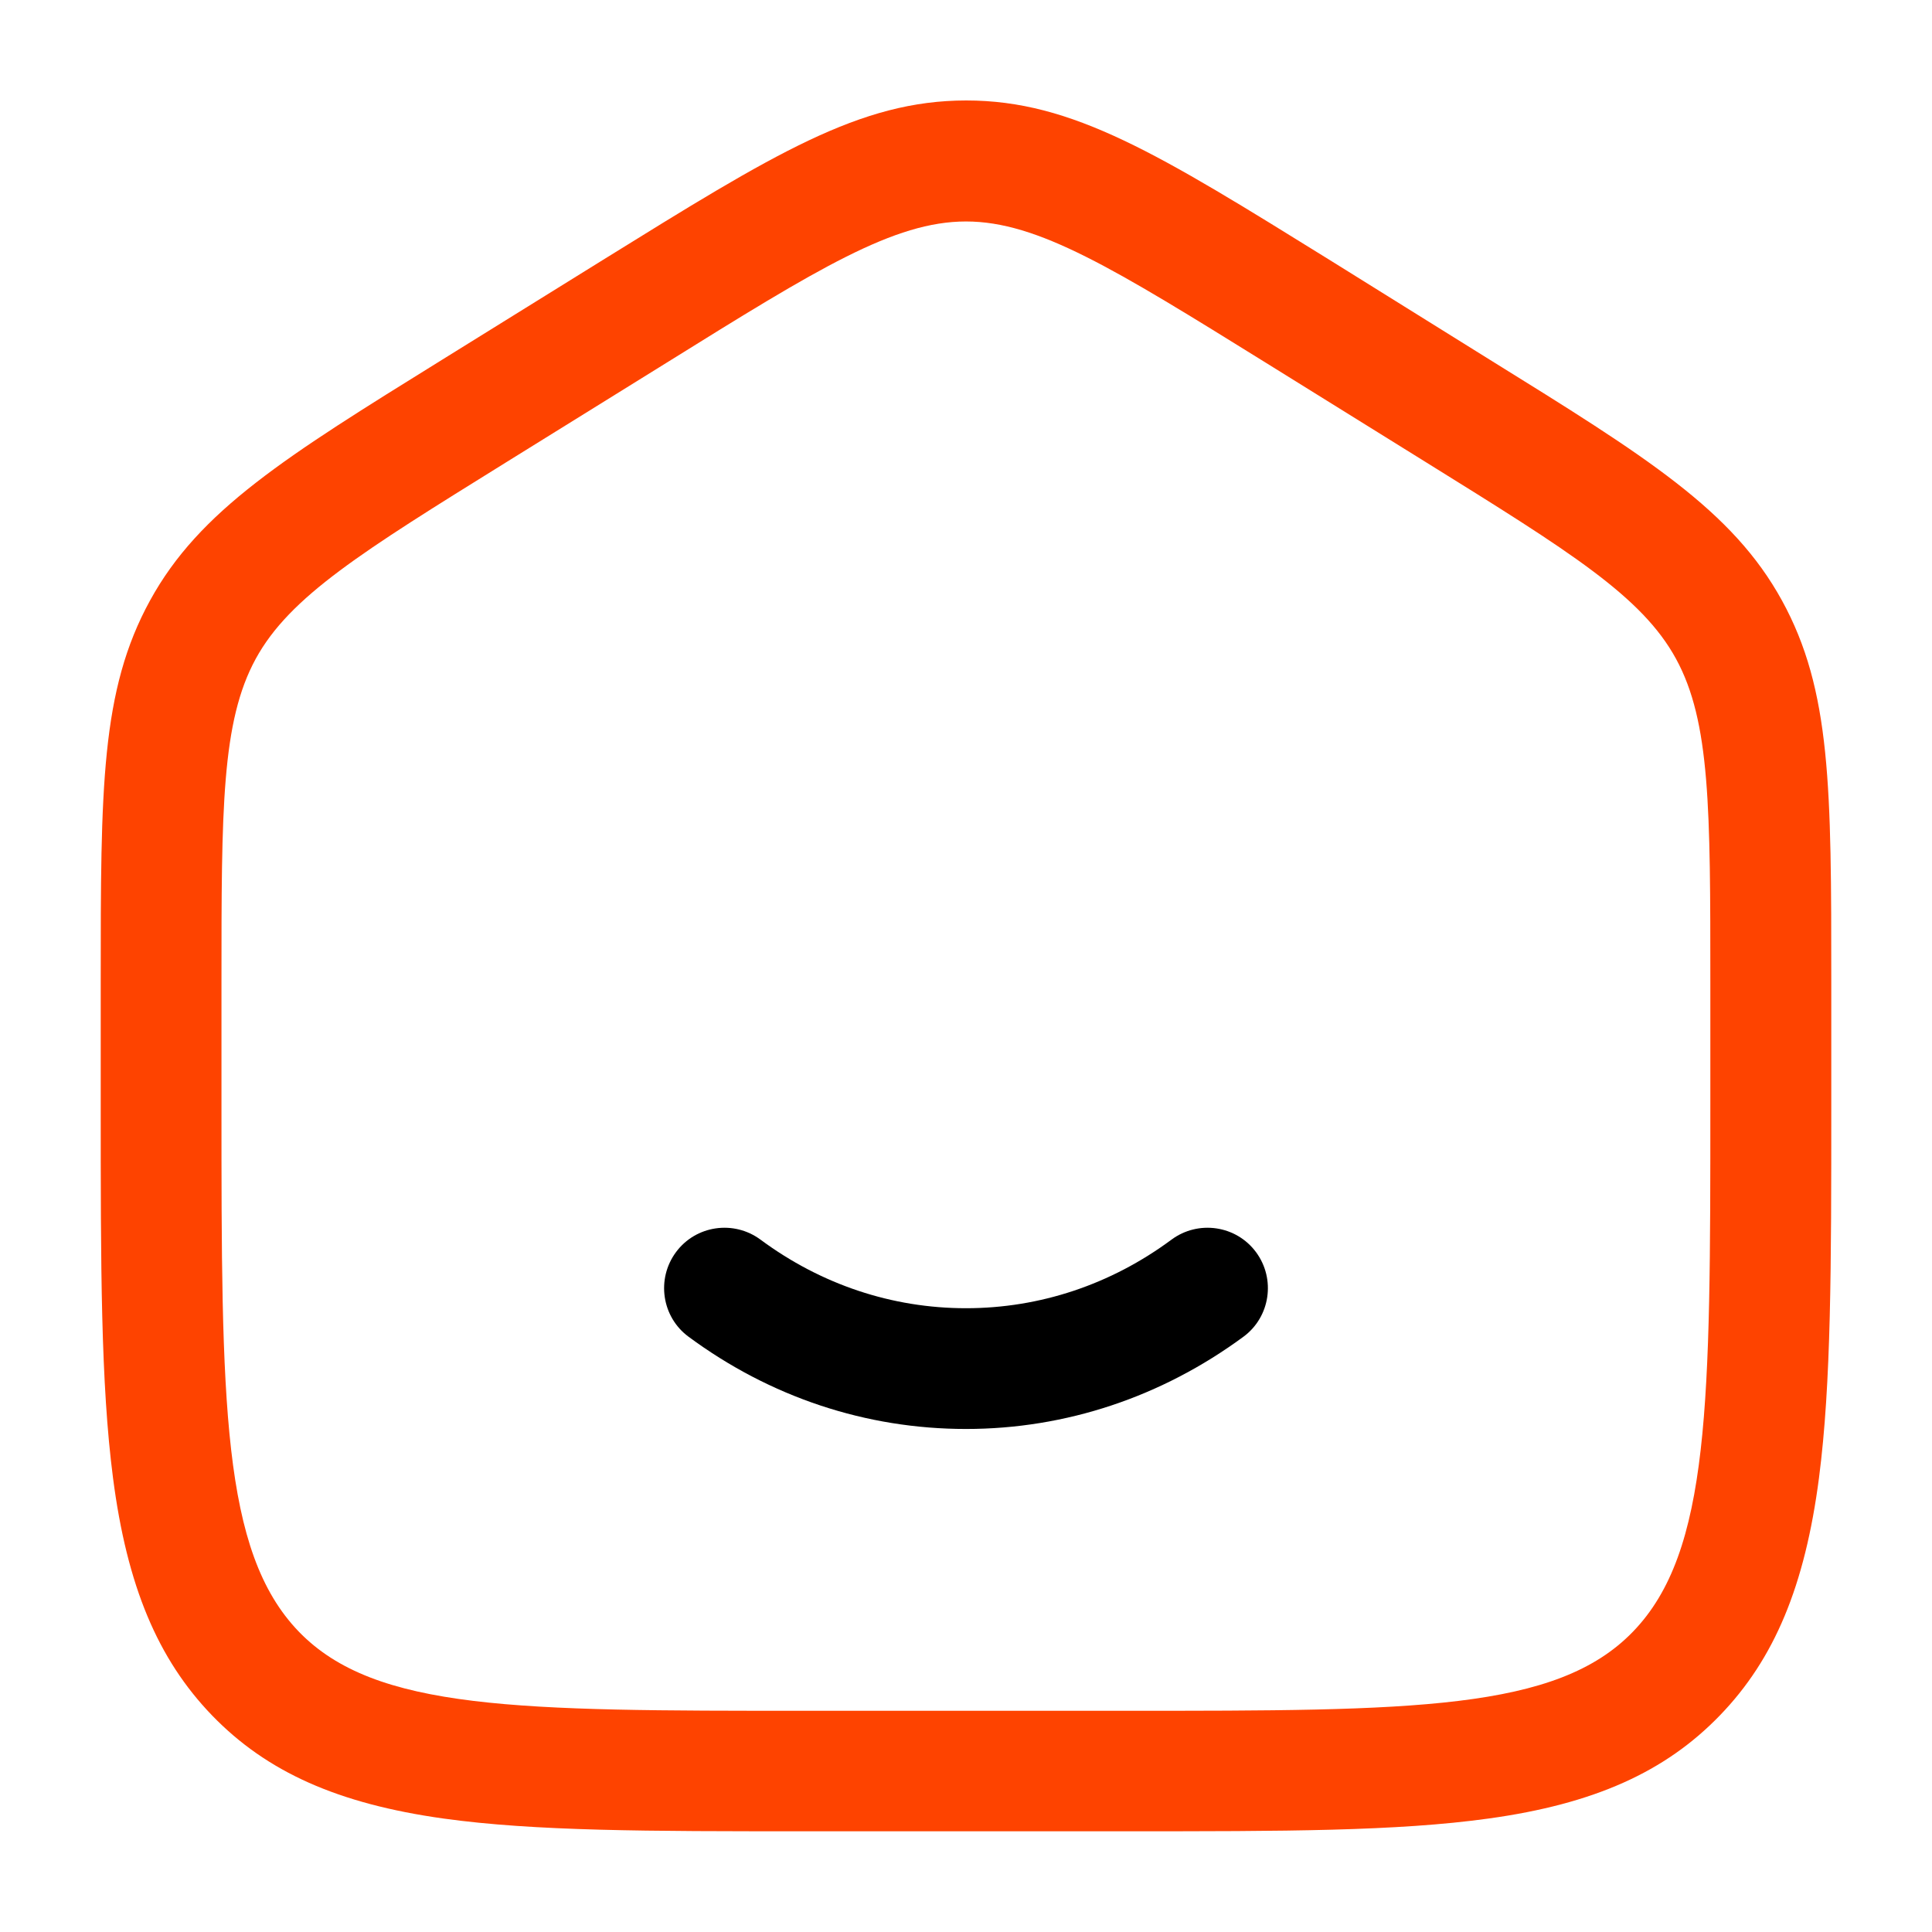
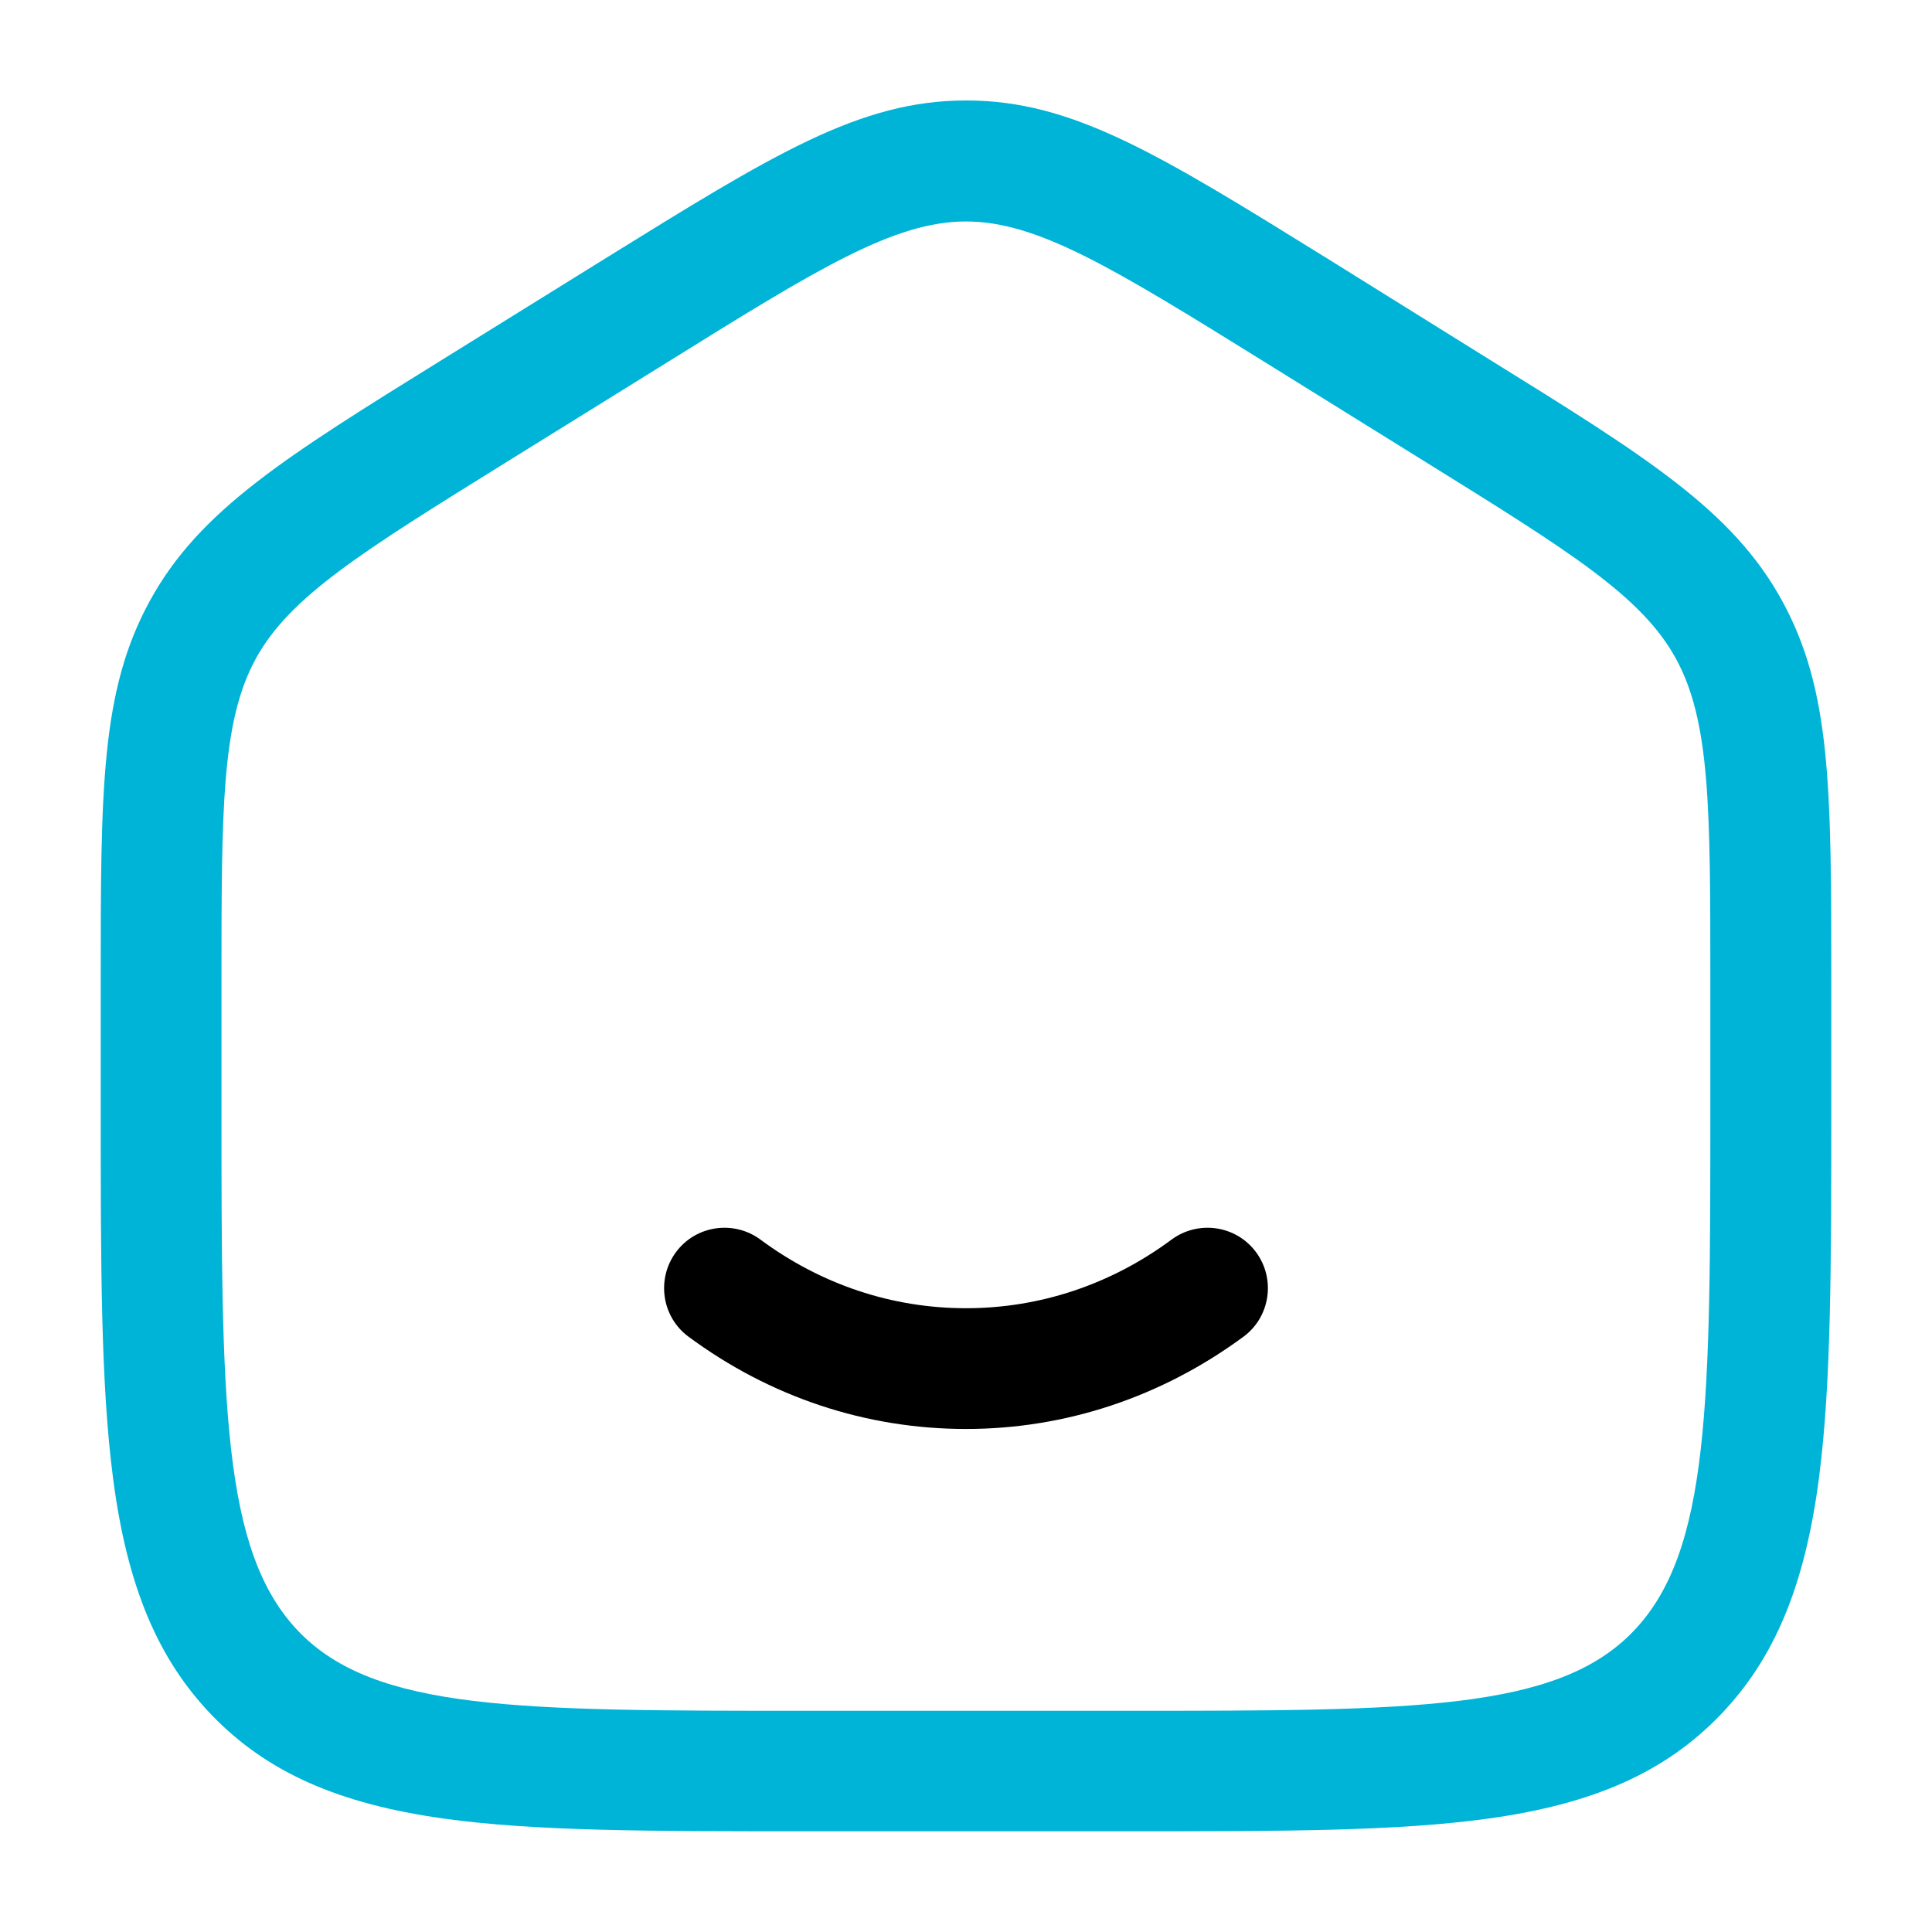
<svg xmlns="http://www.w3.org/2000/svg" width="30" height="30" viewBox="0 0 30 30" fill="none">
-   <path d="M17.501 28.436H12.499C10.065 28.436 8.31 28.436 6.885 28.238C5.25 28.009 4.144 27.517 3.292 26.636C2.449 25.762 1.972 24.626 1.755 22.95C1.564 21.48 1.564 19.665 1.564 17.152V15.251C1.564 12.236 1.564 10.721 2.329 9.326C3.097 7.924 4.432 7.095 6.862 5.588L9.364 4.035C12.019 2.389 13.35 1.56 15.004 1.56C16.657 1.56 17.989 2.389 20.644 4.035L23.137 5.588C25.567 7.095 26.902 7.924 27.671 9.326C28.436 10.721 28.436 12.236 28.436 15.251V17.152C28.436 19.665 28.436 21.48 28.245 22.95C28.027 24.622 27.555 25.759 26.707 26.636C25.856 27.517 24.75 28.012 23.115 28.238C21.69 28.436 19.931 28.436 17.501 28.436ZM15 3.439C13.883 3.439 12.701 4.17 10.35 5.633L7.849 7.185C5.621 8.569 4.5 9.262 3.971 10.23C3.439 11.205 3.439 12.559 3.439 15.255V17.156C3.439 21.773 3.439 24.09 4.639 25.335C5.827 26.565 8.059 26.565 12.499 26.565H17.497C21.941 26.565 24.172 26.565 25.358 25.335C26.558 24.094 26.558 21.776 26.558 17.156V15.255C26.558 12.559 26.558 11.205 26.025 10.23C25.496 9.259 24.375 8.565 22.148 7.181L19.65 5.629C17.299 4.17 16.117 3.439 15 3.439Z" fill="#FE4300" />
+   <path d="M17.501 28.436H12.499C10.065 28.436 8.31 28.436 6.885 28.238C5.25 28.009 4.144 27.517 3.292 26.636C2.449 25.762 1.972 24.626 1.755 22.95C1.564 21.48 1.564 19.665 1.564 17.152V15.251C1.564 12.236 1.564 10.721 2.329 9.326C3.097 7.924 4.432 7.095 6.862 5.588L9.364 4.035C12.019 2.389 13.35 1.56 15.004 1.56C16.657 1.56 17.989 2.389 20.644 4.035L23.137 5.588C25.567 7.095 26.902 7.924 27.671 9.326C28.436 10.721 28.436 12.236 28.436 15.251V17.152C28.436 19.665 28.436 21.48 28.245 22.95C28.027 24.622 27.555 25.759 26.707 26.636C25.856 27.517 24.75 28.012 23.115 28.238C21.69 28.436 19.931 28.436 17.501 28.436ZM15 3.439C13.883 3.439 12.701 4.17 10.35 5.633L7.849 7.185C5.621 8.569 4.5 9.262 3.971 10.23C3.439 11.205 3.439 12.559 3.439 15.255V17.156C3.439 21.773 3.439 24.09 4.639 25.335C5.827 26.565 8.059 26.565 12.499 26.565H17.497C21.941 26.565 24.172 26.565 25.358 25.335C26.558 24.094 26.558 21.776 26.558 17.156V15.255C26.558 12.559 26.558 11.205 26.025 10.23C25.496 9.259 24.375 8.565 22.148 7.181L19.65 5.629C17.299 4.17 16.117 3.439 15 3.439Z" fill="#00B4D8" />
  <path d="M15 22.189C13.447 22.189 11.959 21.694 10.691 20.756C10.275 20.449 10.189 19.86 10.496 19.444C10.804 19.027 11.392 18.941 11.809 19.249C12.75 19.946 13.852 20.314 15 20.314C16.147 20.314 17.25 19.946 18.191 19.249C18.607 18.941 19.196 19.027 19.504 19.444C19.811 19.86 19.725 20.449 19.309 20.756C18.041 21.69 16.552 22.189 15 22.189Z" fill="black" />
</svg>
